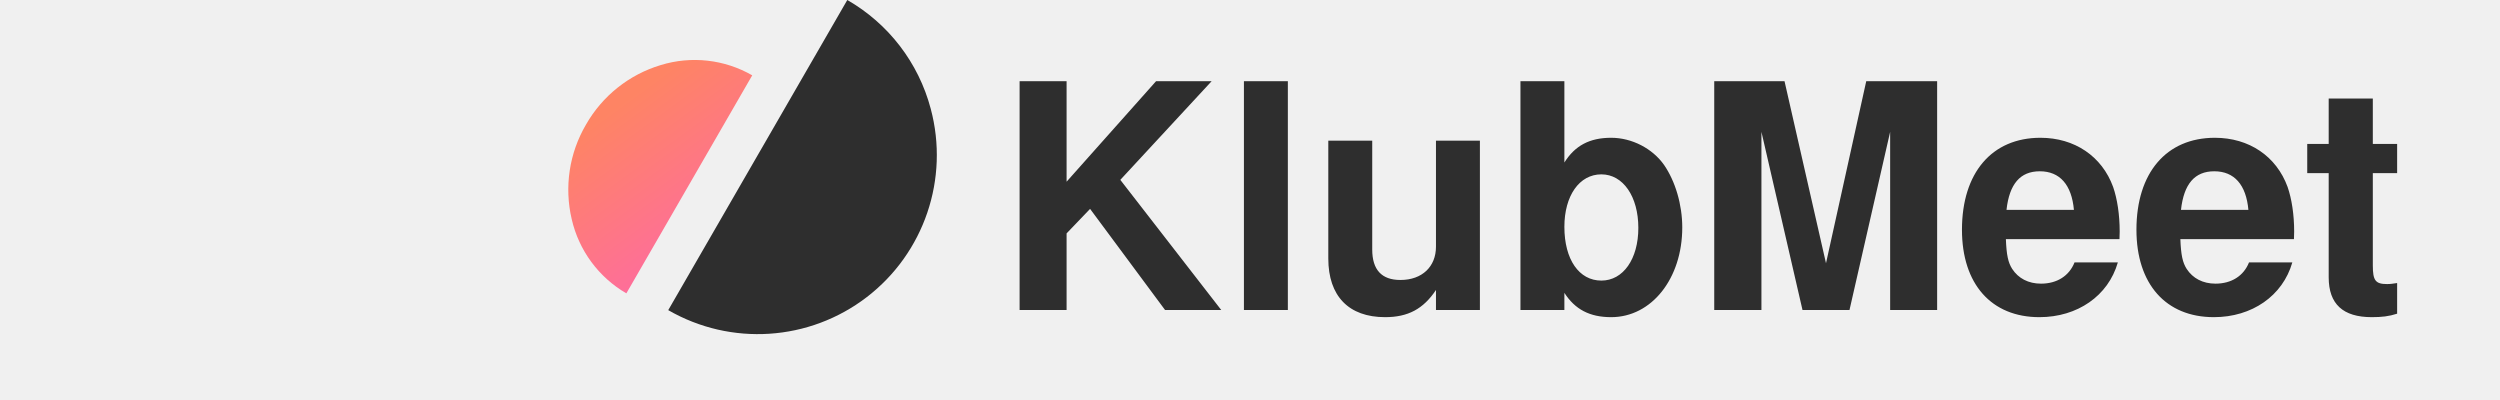
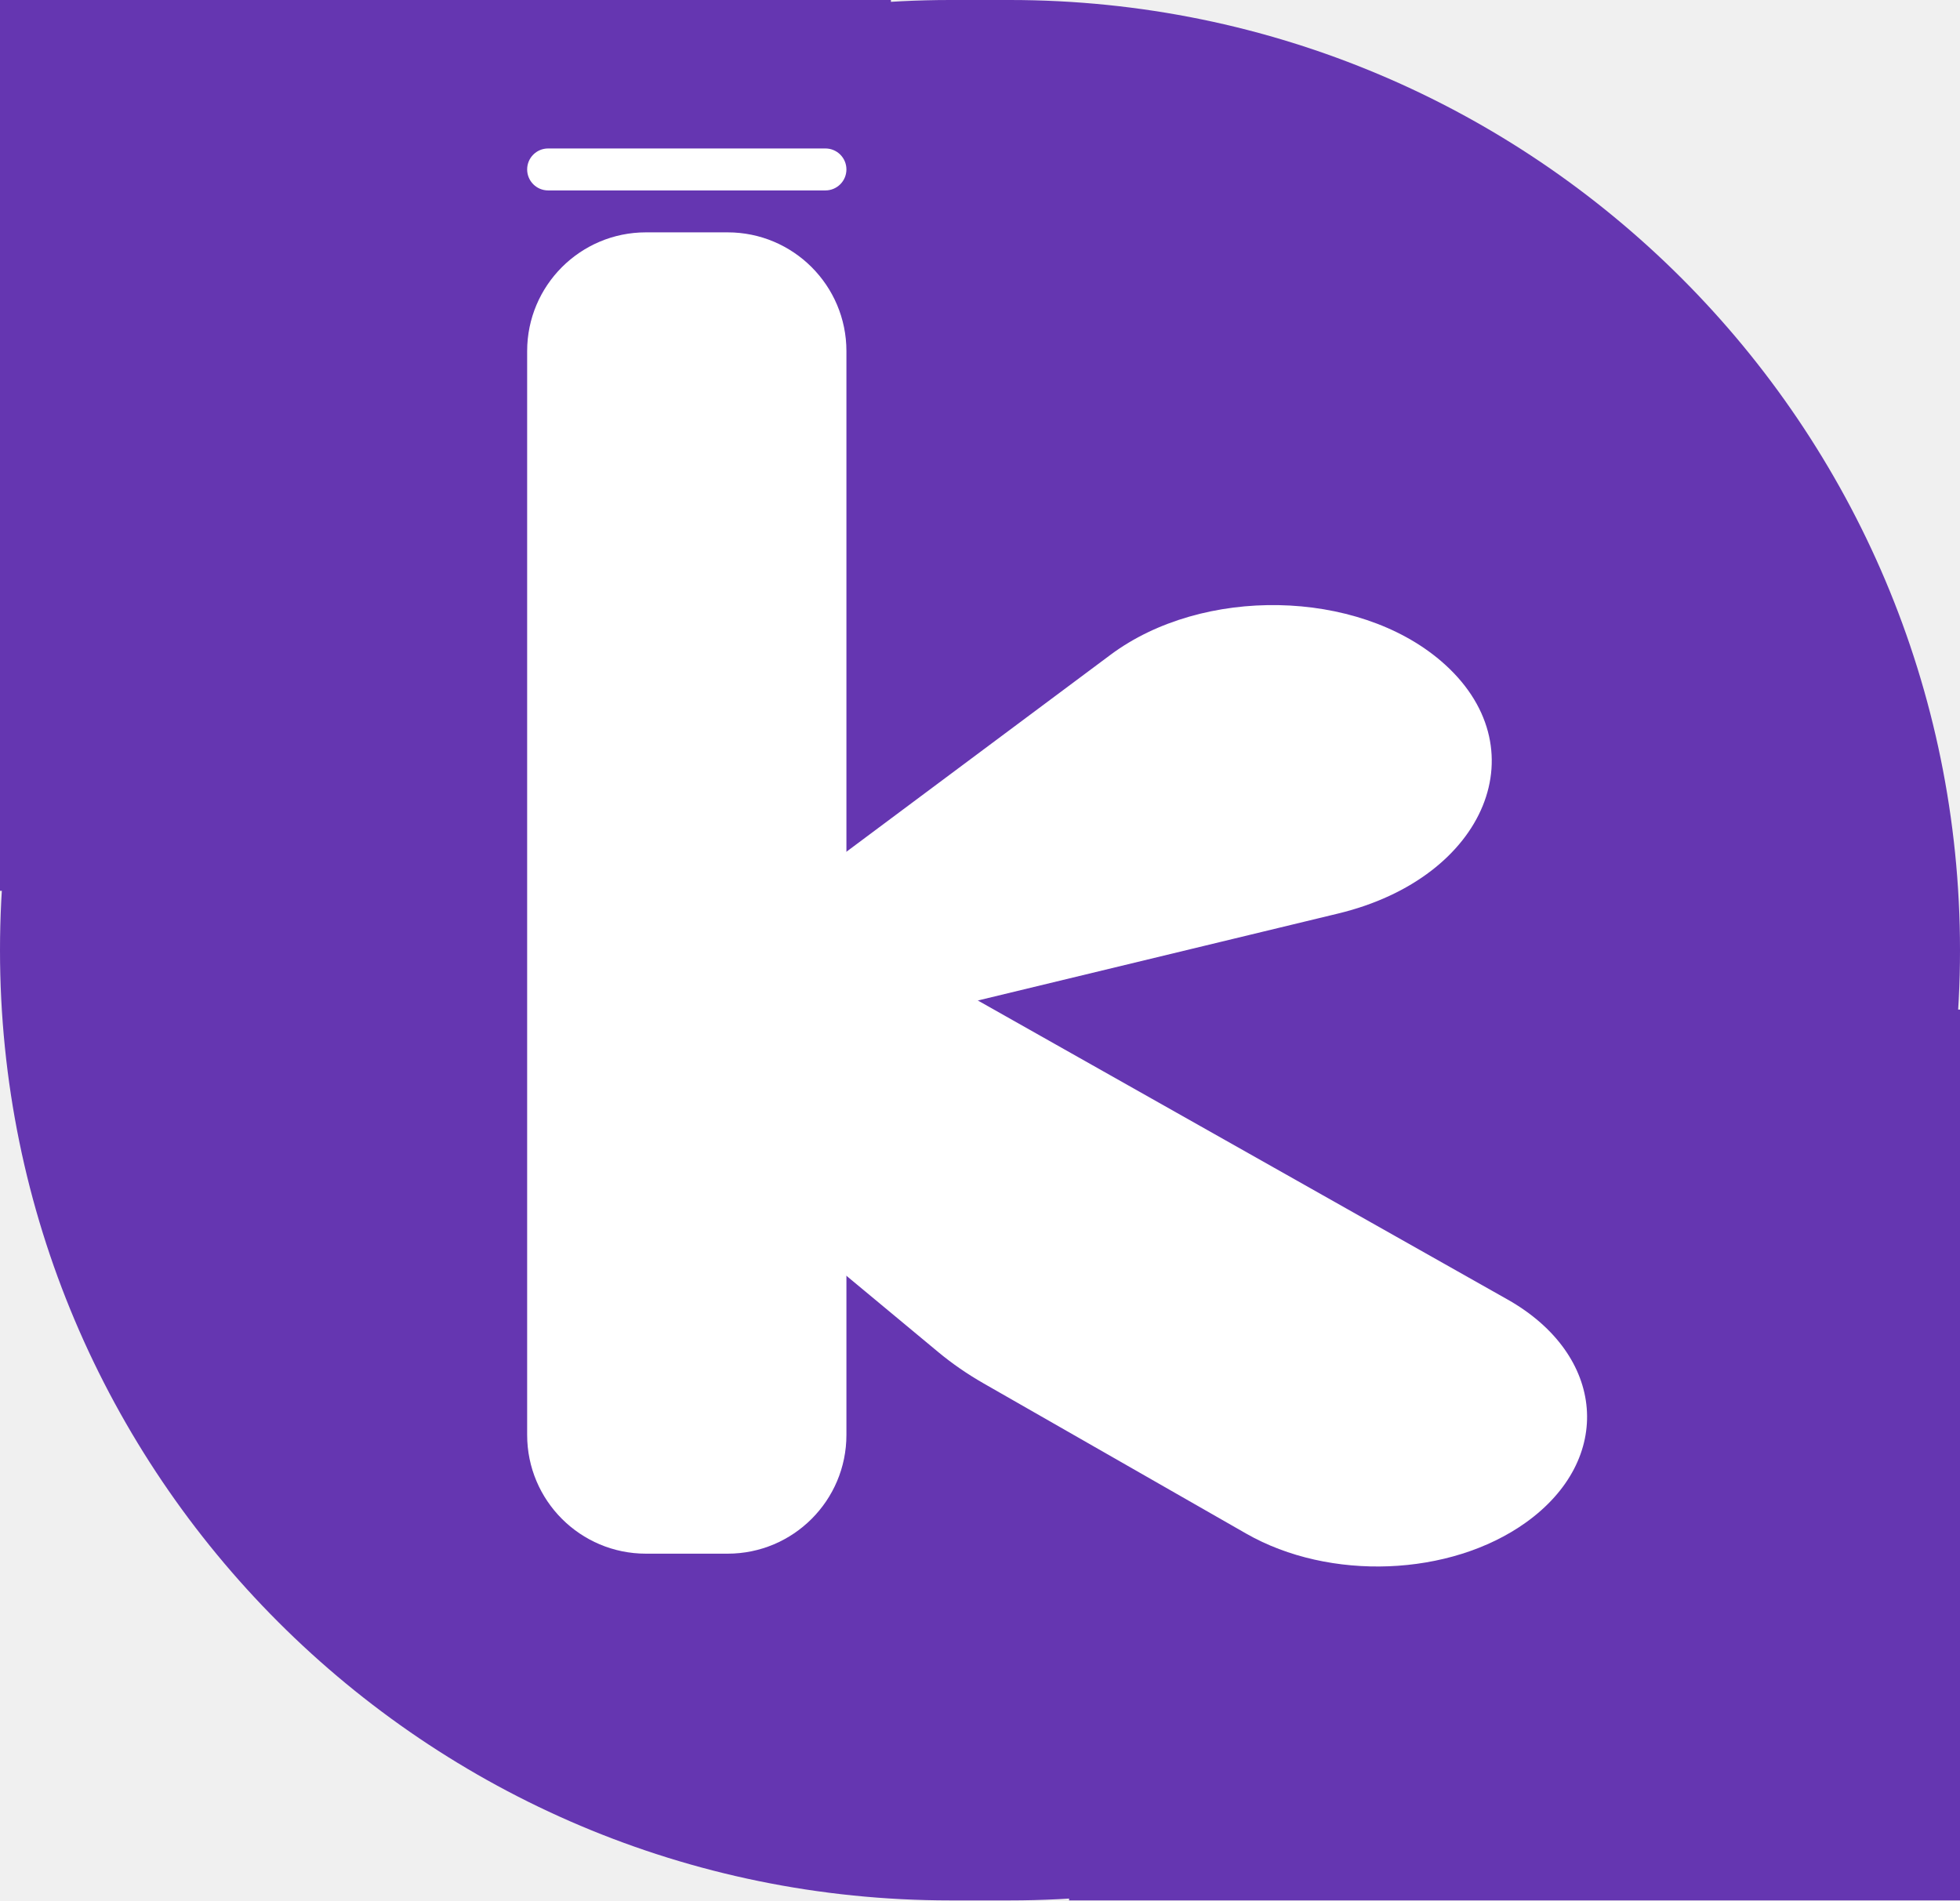
- <svg xmlns="http://www.w3.org/2000/svg" width="191.196" height="30.566" viewBox="0 0 111.196 30.566">
-   <defs>
-     <linearGradient id="linear-gradient" x1="0.5" x2="1.275" y2="0.725" gradientUnits="objectBoundingBox">
-       <stop offset="0" stop-color="#fe8464" />
-       <stop offset="1" stop-color="#fe6e9a" />
-     </linearGradient>
-   </defs>
-   <g id="Group_2" data-name="Group 2" transform="translate(-372.804 -44.291)">
-     <text id="KLUBMEET" transform="translate(409 68)" fill="#2e2e2e" font-size="24" font-family="Helvetica-Bold, Helvetica" font-weight="700">
-       <tspan x="0" y="0">KlubMeet</tspan>
-     </text>
-     <path id="Subtraction_1" data-name="Subtraction 1" d="M9.126,19.253h0a8.835,8.835,0,0,1-6.453-2.82A9.835,9.835,0,0,1,0,9.626,9.835,9.835,0,0,1,2.673,2.82,8.835,8.835,0,0,1,9.126,0V19.252Z" transform="translate(382.43 45.489) rotate(30)" fill="url(#linear-gradient)" />
-     <path id="Subtraction_2" data-name="Subtraction 2" d="M13.694,0h0A13.694,13.694,0,0,0,4.011,23.377a13.6,13.6,0,0,0,9.683,4.011V0Z" transform="translate(395.769 74.857) rotate(-150)" fill="#2e2e2e" />
-   </g>
+ <svg xmlns="http://www.w3.org/2000/svg" width="66" height="64" viewBox="0 0 66 64" fill="none">
+   <path d="M0 32C0 14.327 14.327 0 32 0H34C51.673 0 66 14.327 66 32V32V32C66 49.673 51.673 64 34 64H32C14.327 64 0 49.673 0 32V32Z" fill="#6536B1" />
+   <path d="M36 34H66V64H36V34Z" fill="#6536B1" />
+   <path d="M0 0H30V30H0V0Z" fill="#6536B1" />
+   <path d="M21.751 52.323C19.542 52.323 17.751 50.532 17.751 48.323L17.751 11.825C17.751 9.616 19.542 7.825 21.751 7.825H24.502C26.711 7.825 28.502 9.616 28.502 11.825L28.502 48.323C28.502 50.532 26.711 52.323 24.502 52.323H21.751Z" fill="white" />
+   <path d="M18.457 6.413C18.067 6.413 17.751 6.096 17.751 5.706V5.706C17.751 5.316 18.067 5 18.457 5L27.795 5C28.185 5 28.502 5.316 28.502 5.706V5.706C28.502 6.096 28.185 6.413 27.795 6.413L18.457 6.413Z" fill="white" />
+   <path d="M37.396 22.051C40.499 19.738 45.691 19.836 48.524 22.262V22.262C51.876 25.133 50.074 29.555 45.059 30.765L33.038 33.667C32.148 33.882 31.449 34.387 31.158 35.025V35.025C30.124 37.294 25.452 36.81 25.452 34.434L25.452 31.965C25.452 31.319 25.804 30.696 26.434 30.226L37.396 22.051Z" fill="white" />
+   <path d="M24.956 29.194L50.762 43.762C54.075 45.632 54.361 49.147 51.374 51.279V51.279C48.828 53.096 44.773 53.255 41.963 51.647L33.129 46.593C32.573 46.275 32.06 45.921 31.597 45.536L20.122 36.002C19.725 35.672 19.408 35.297 19.186 34.893L18.221 33.14C16.597 30.19 21.217 27.483 24.956 29.194V29.194Z" fill="white" />
</svg>
